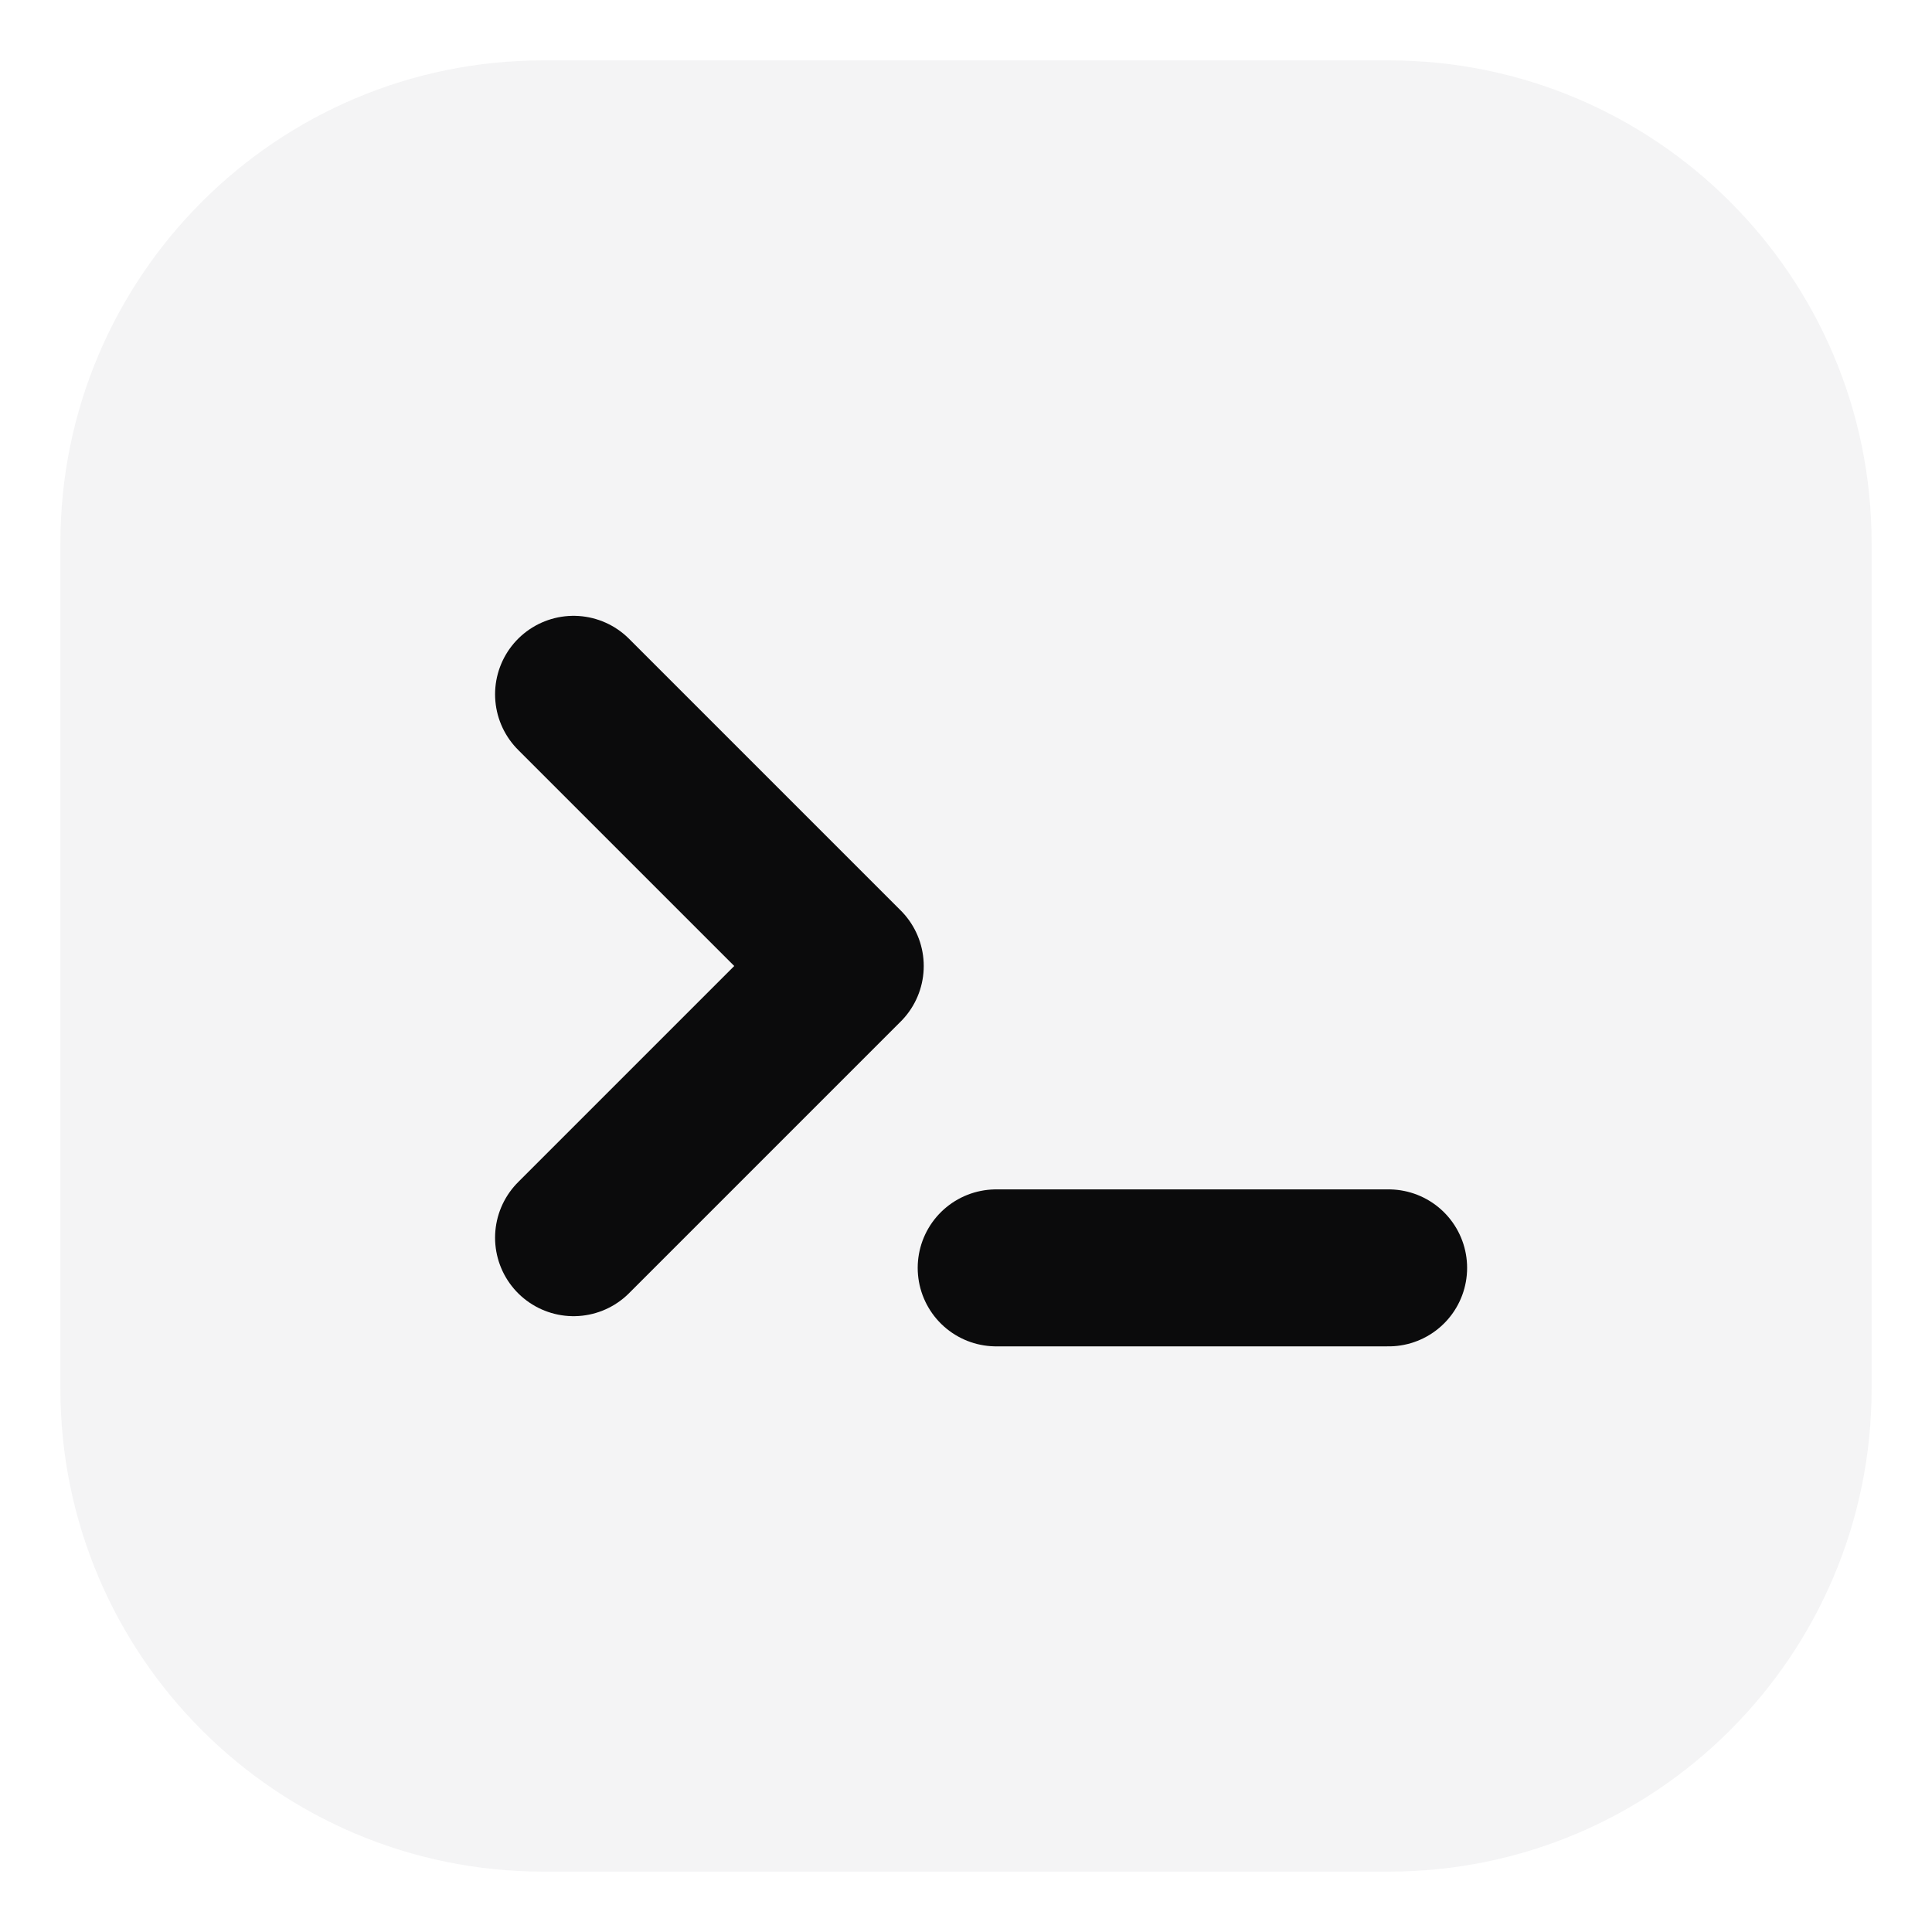
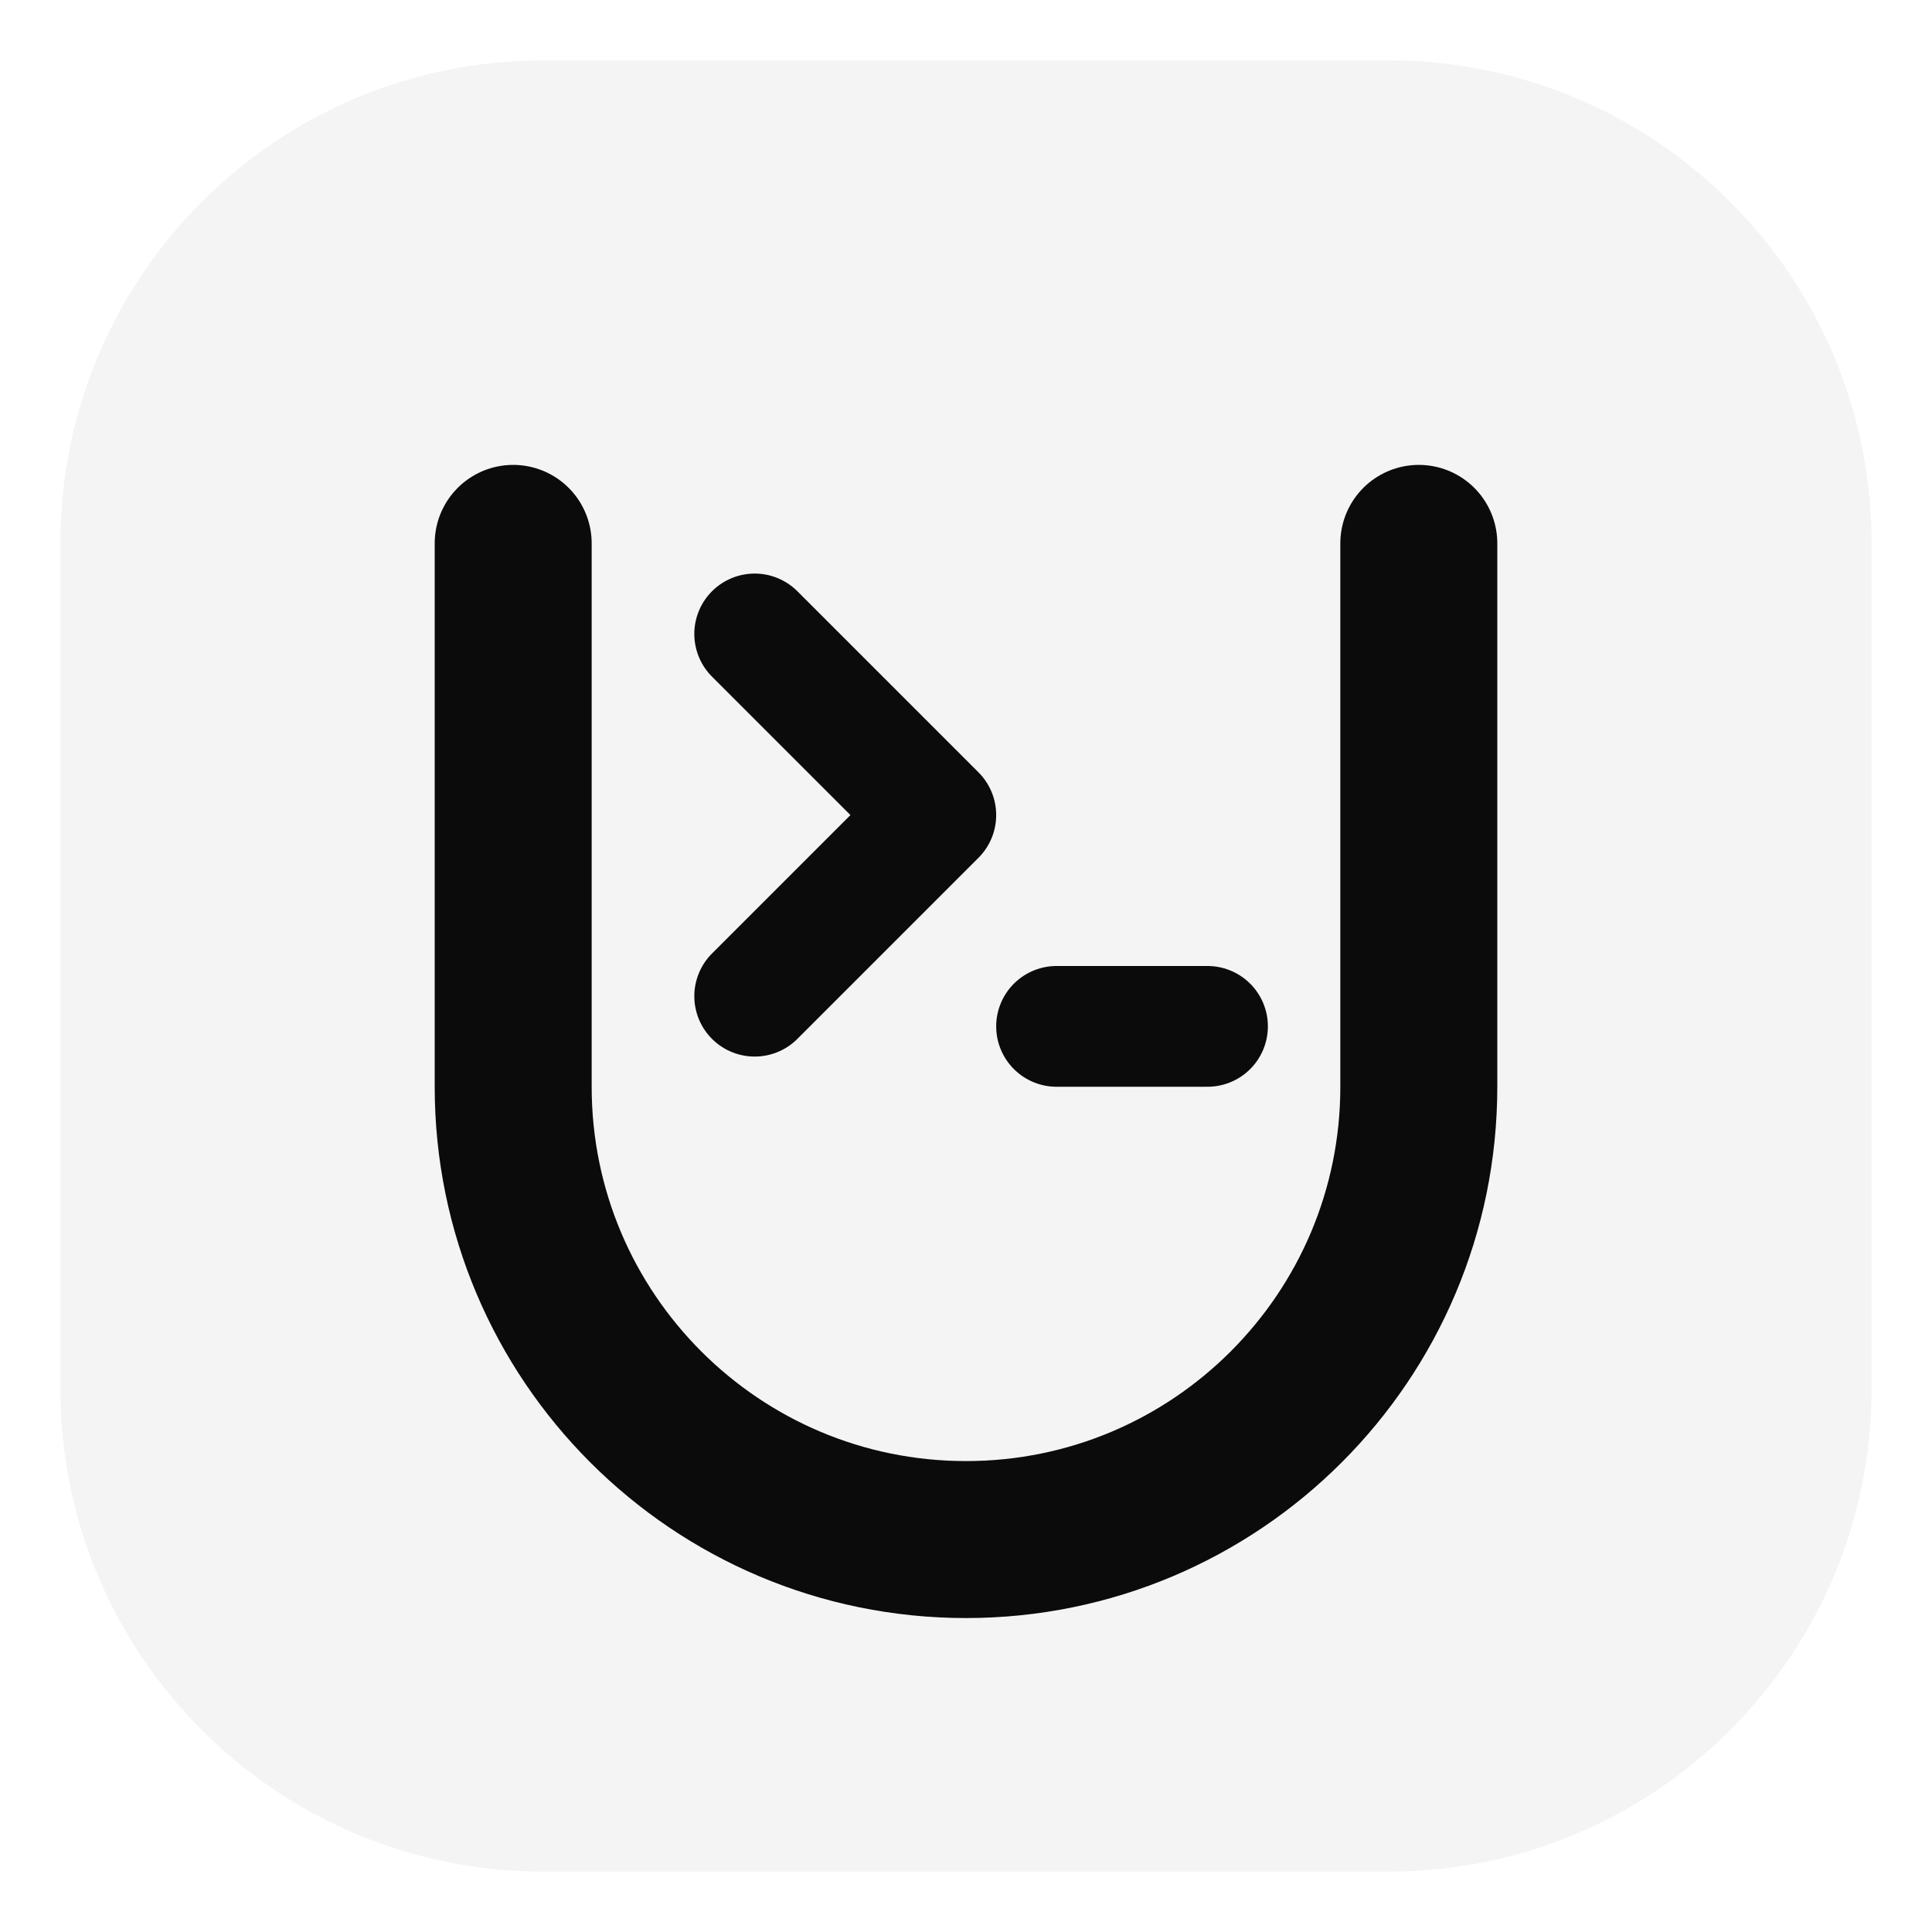
<svg xmlns="http://www.w3.org/2000/svg" width="256" height="256" viewBox="0 0 32 32">
  <rect x="1" y="1" width="30" height="30" rx="8" fill="#f4f4f5" />
-   <path d="M9.5 11.5l4.5 4.5-4.5 4.5" fill="none" stroke="#0b0b0c" stroke-width="2.6" stroke-linecap="round" stroke-linejoin="round" />
-   <path d="M16.5 21h6.5" stroke="#0b0b0c" stroke-width="2.6" stroke-linecap="round" />
+   <path d="M8.5 9v9a7.5 7.5 0 0 0 15 0V9" fill="none" stroke="#0b0b0c" stroke-width="2.6" stroke-linecap="round" />
+   <path d="m12.5 10.5 3 3-3 3M17.5 17h2.5" fill="none" stroke="#0b0b0c" stroke-width="2" stroke-linecap="round" stroke-linejoin="round" />
</svg>
